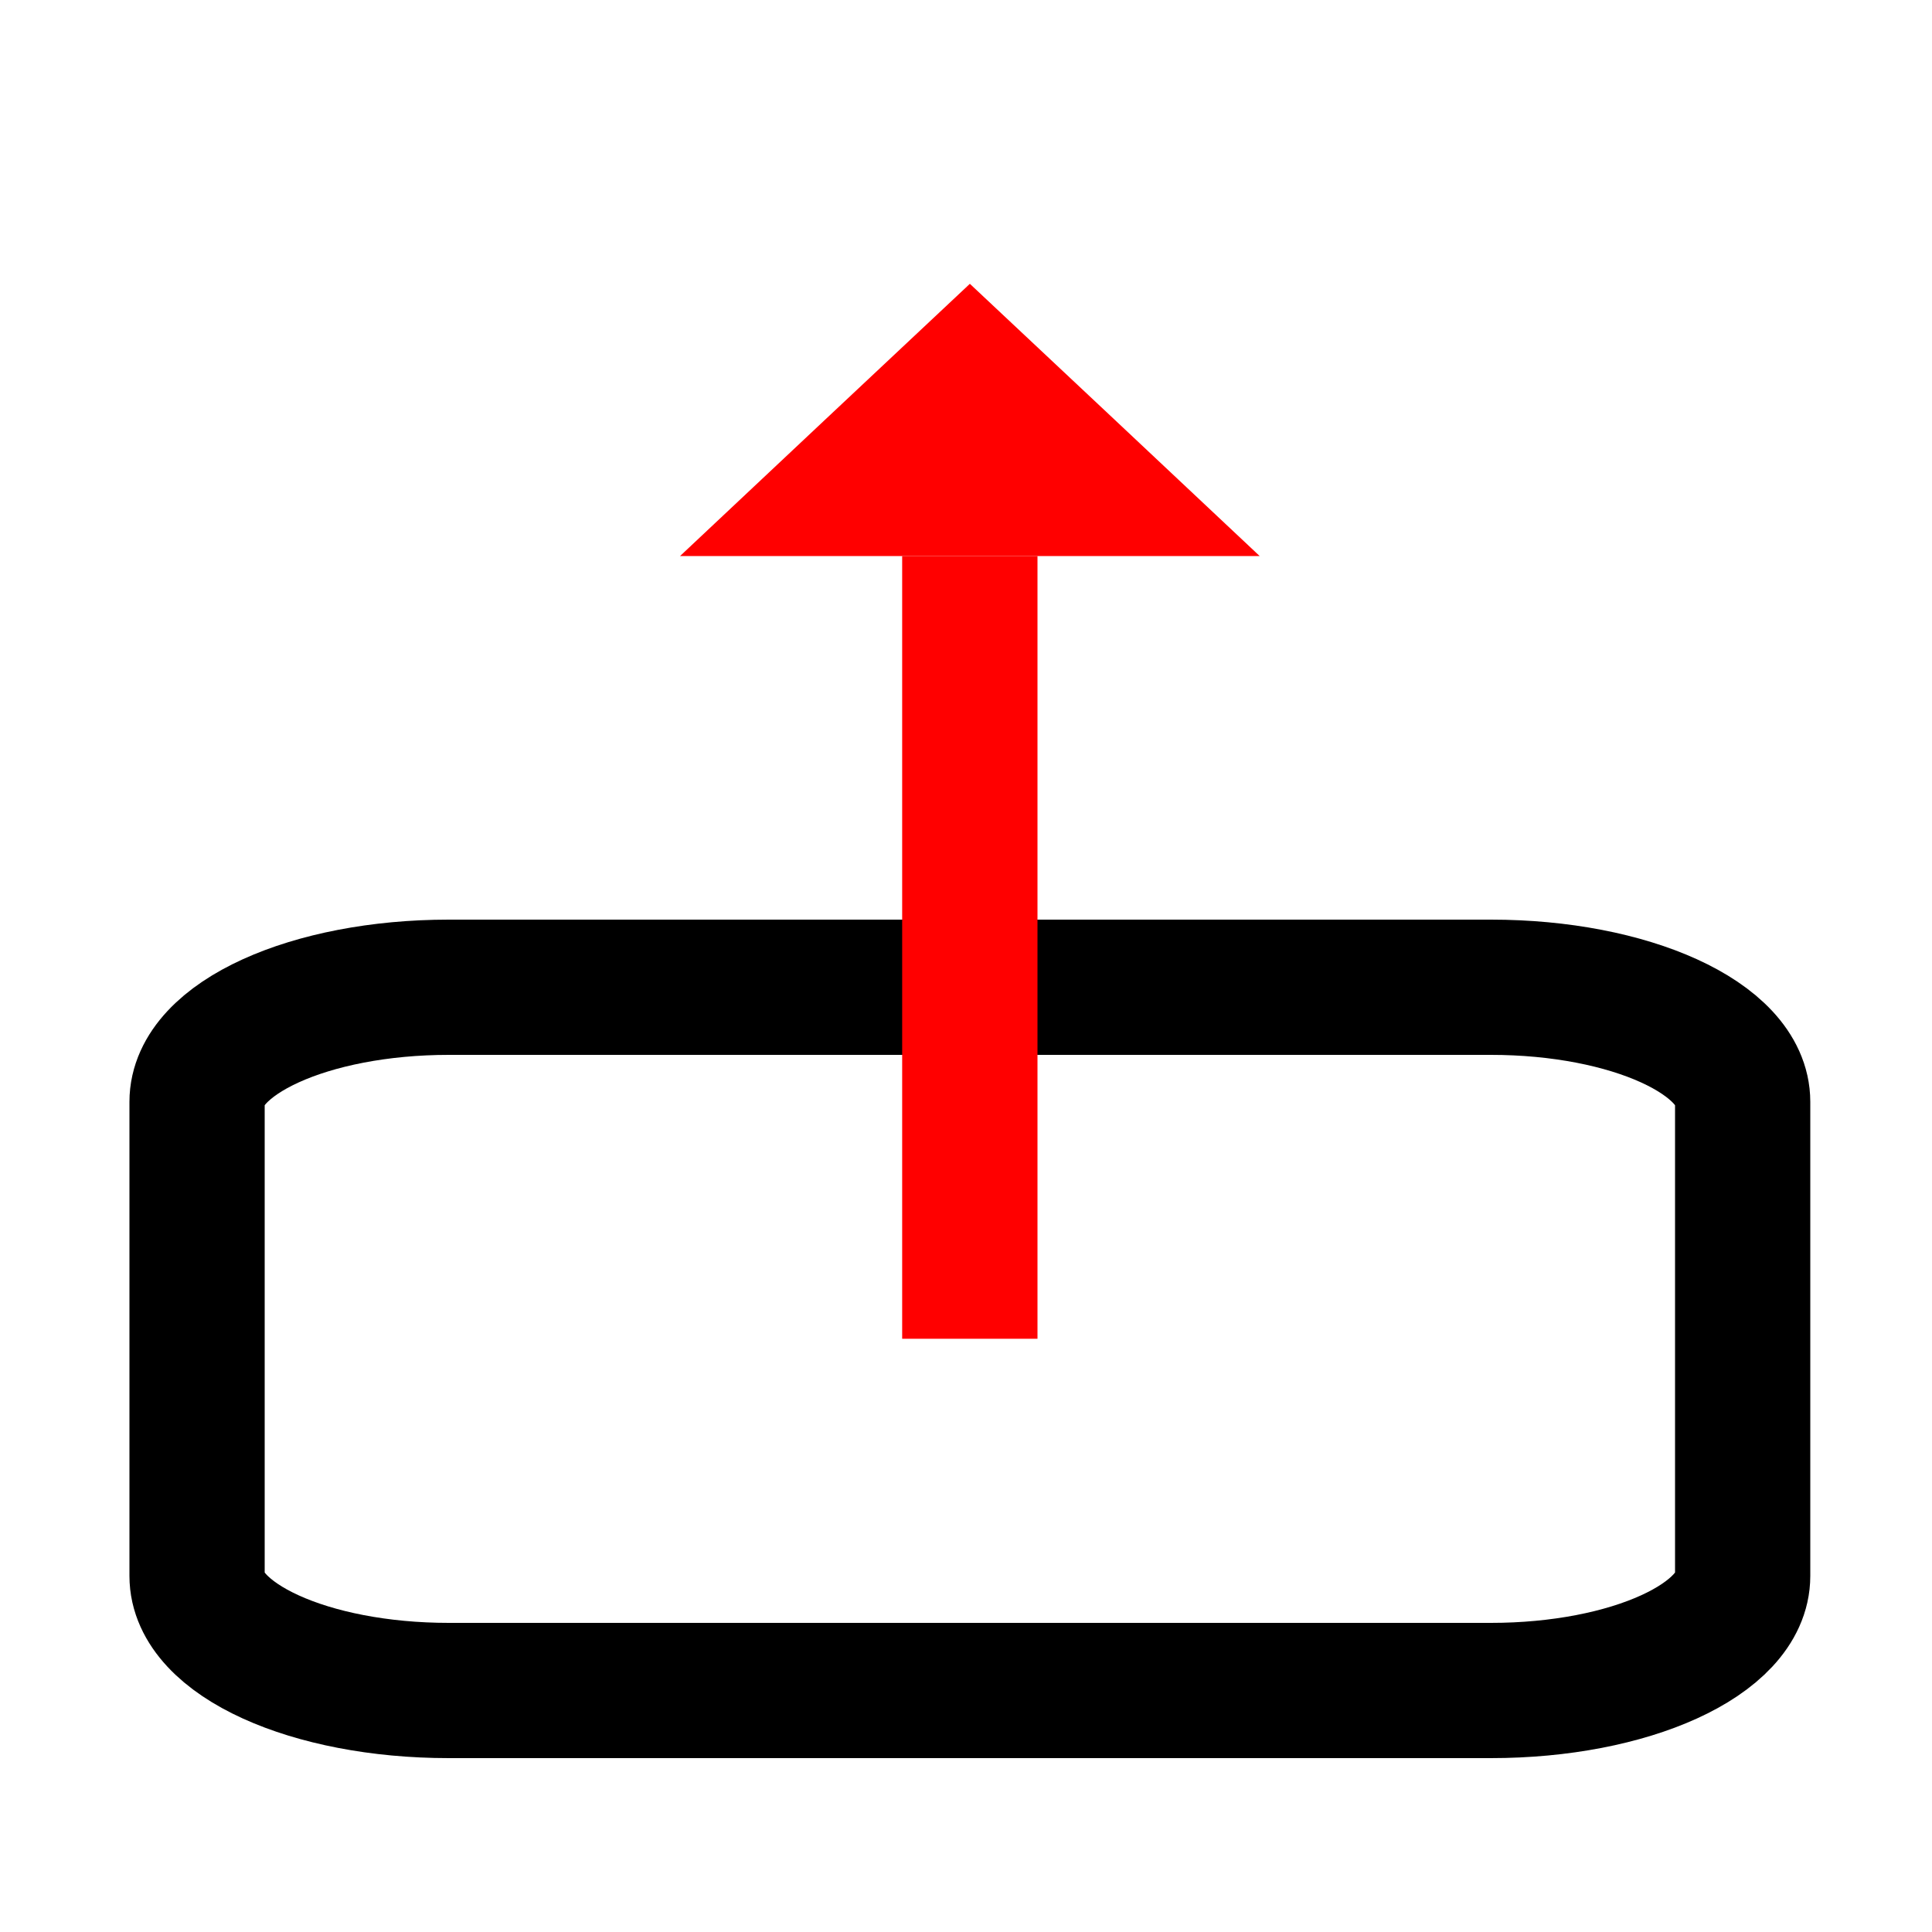
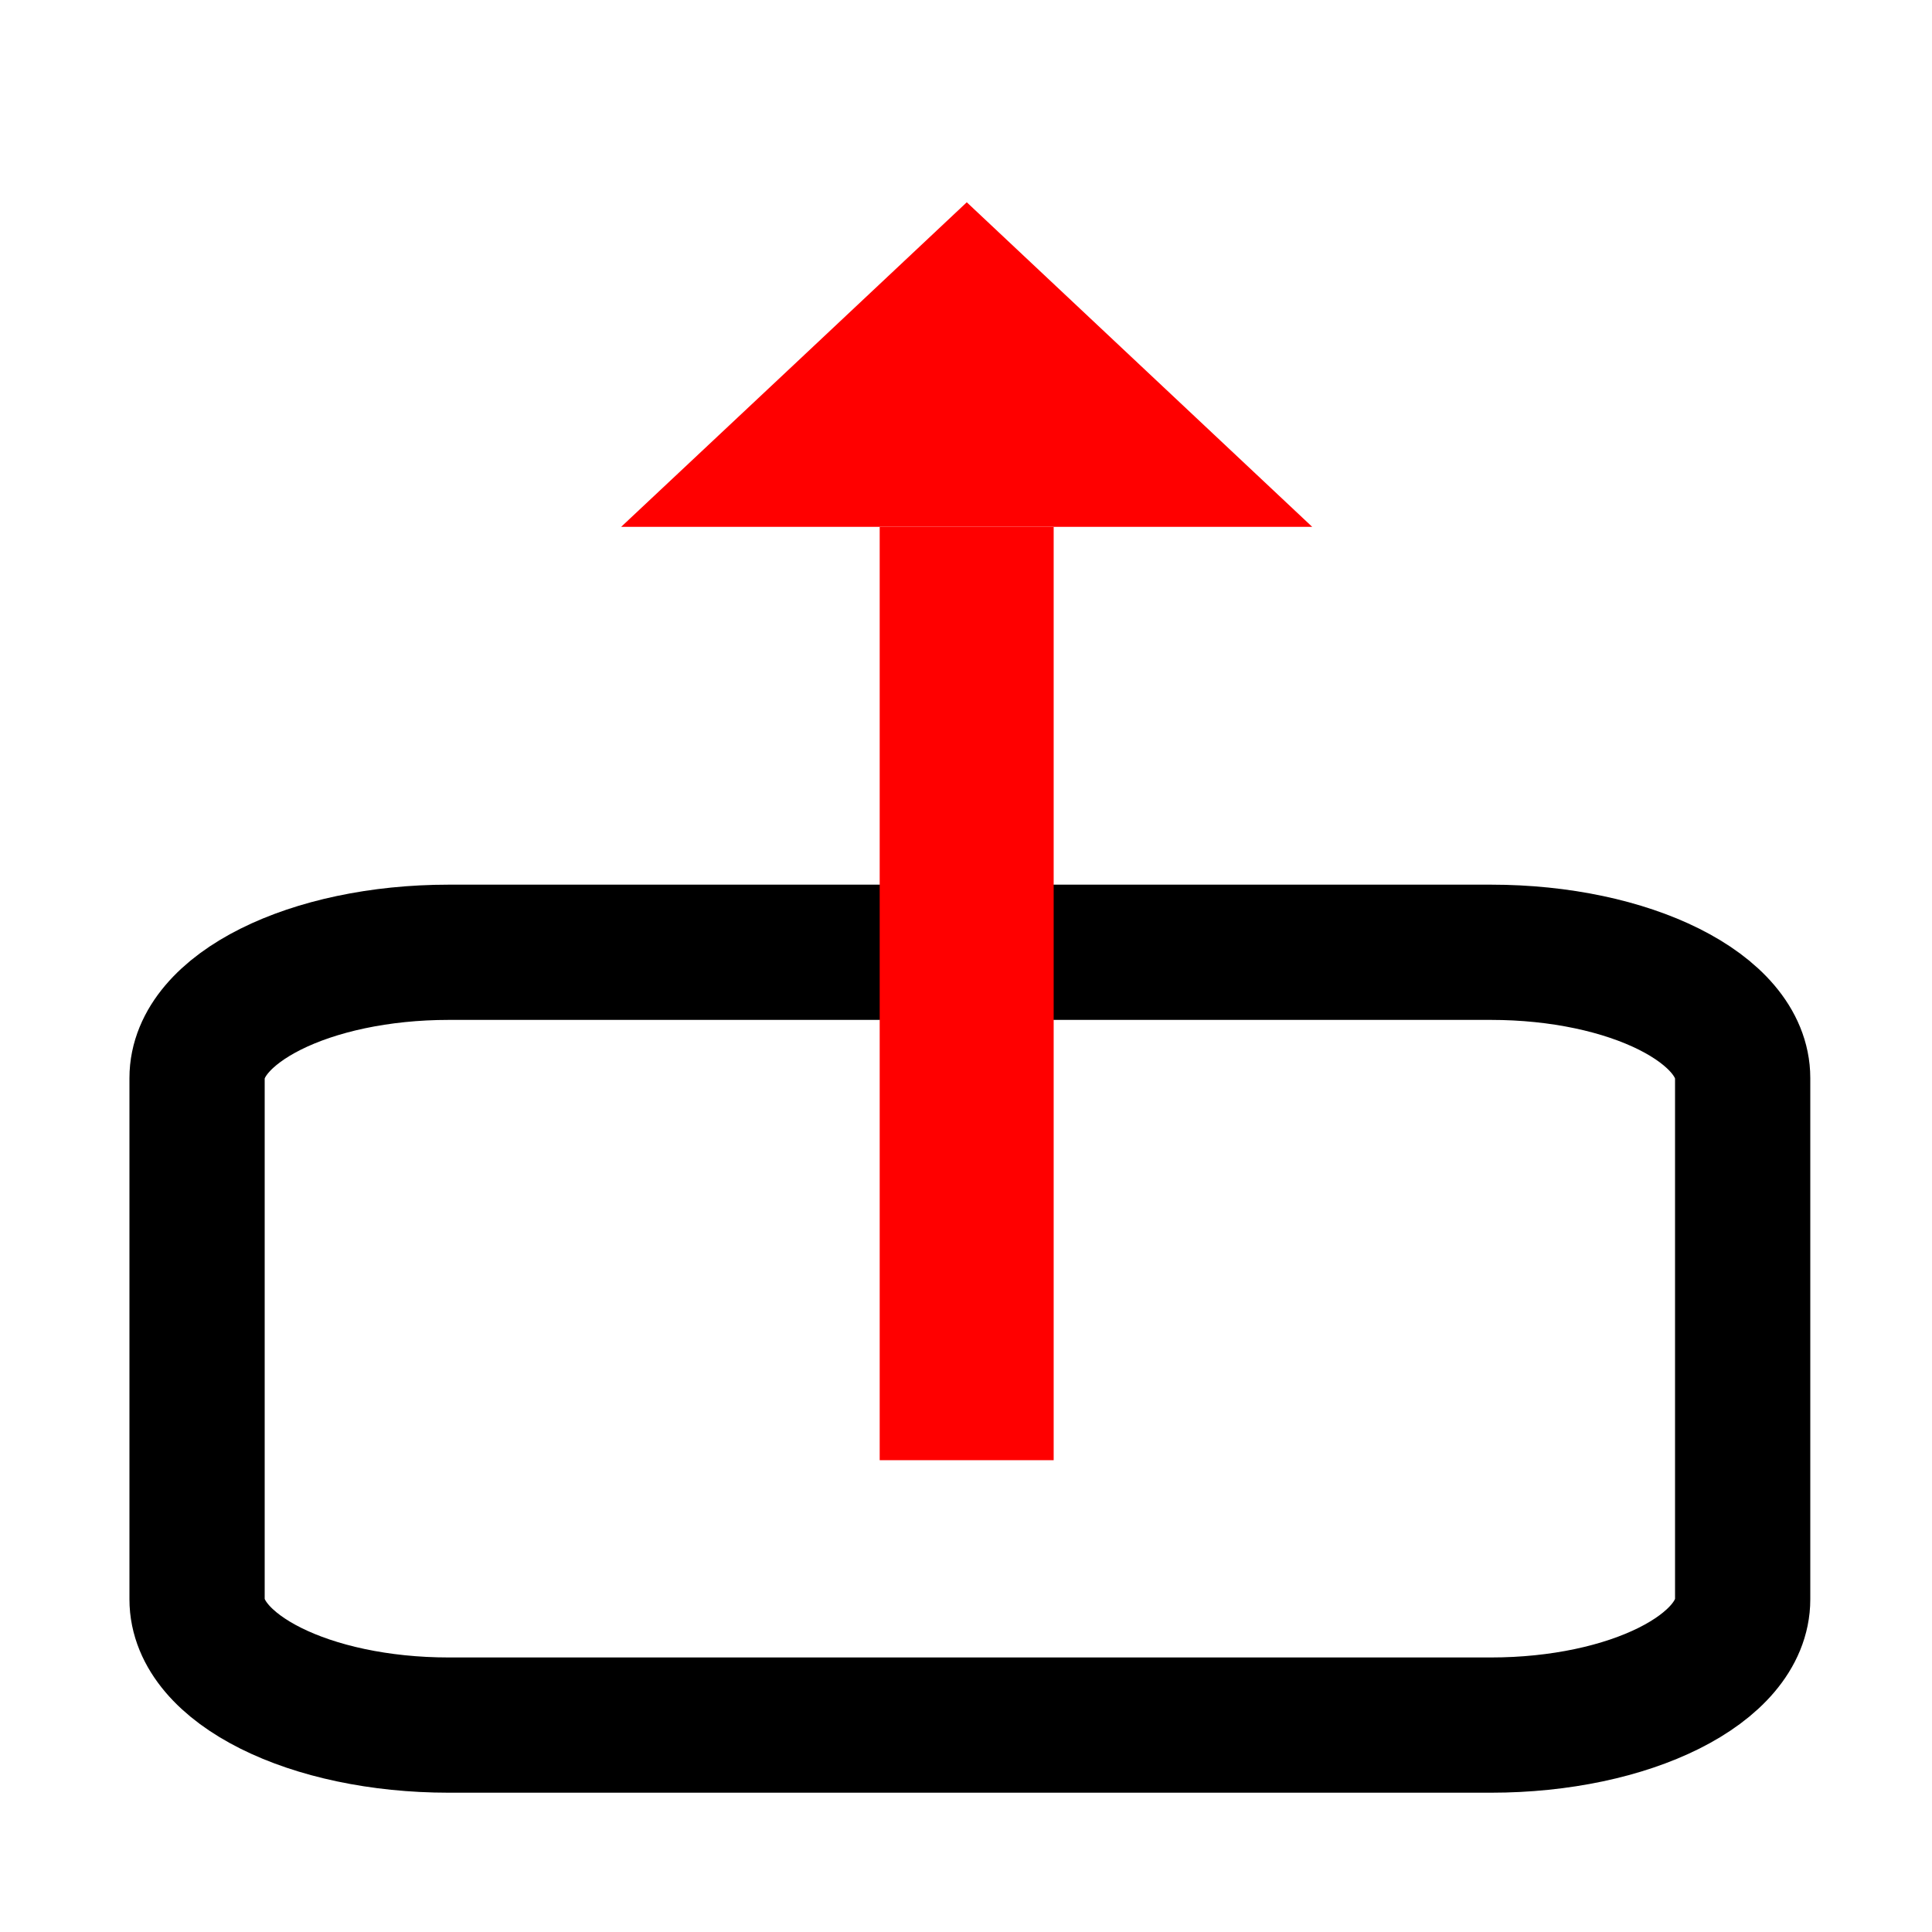
<svg xmlns="http://www.w3.org/2000/svg" xml:space="preserve" width="100mm" height="100mm" version="1.1" style="shape-rendering:geometricPrecision; text-rendering:geometricPrecision; image-rendering:optimizeQuality; fill-rule:evenodd; clip-rule:evenodd" viewBox="0 0 10000 10000">
  <defs>
    <style type="text/css">
   
    .str0 {stroke:black;stroke-width:700}
    .fil0 {fill:none}
    .fil1 {fill:red}
   
  </style>
  </defs>
  <g id="Layer_x0020_1">
-     <rect class="fil0 str0" x="1020" y="5110" width="8000" height="3640" rx="1303" ry="593" />
-     <rect class="fil1" transform="matrix(9.62969E-14 -1.06553 -2.30392 -1.60933E-13 5370 6929.41)" width="3802" height="304" />
-     <polygon class="fil1" points="5020,1469 4270,2173 3520,2878 5020,2878 6520,2878 5770,2173 " />
+     <rect class="fil0 str0" x="1020" y="4929" width="8000" height="4000" rx="1303" ry="651" />
+     <rect class="fil1" transform="matrix(1.2381E-13 -1.27044 -2.96217 -1.91882E-13 5453.76 7557.96)" width="3802" height="304" />
+     <polygon class="fil1" points="5004,1047 4110,1887 3215,2727 5004,2727 6792,2727 5898,1887 " />
  </g>
</svg>
